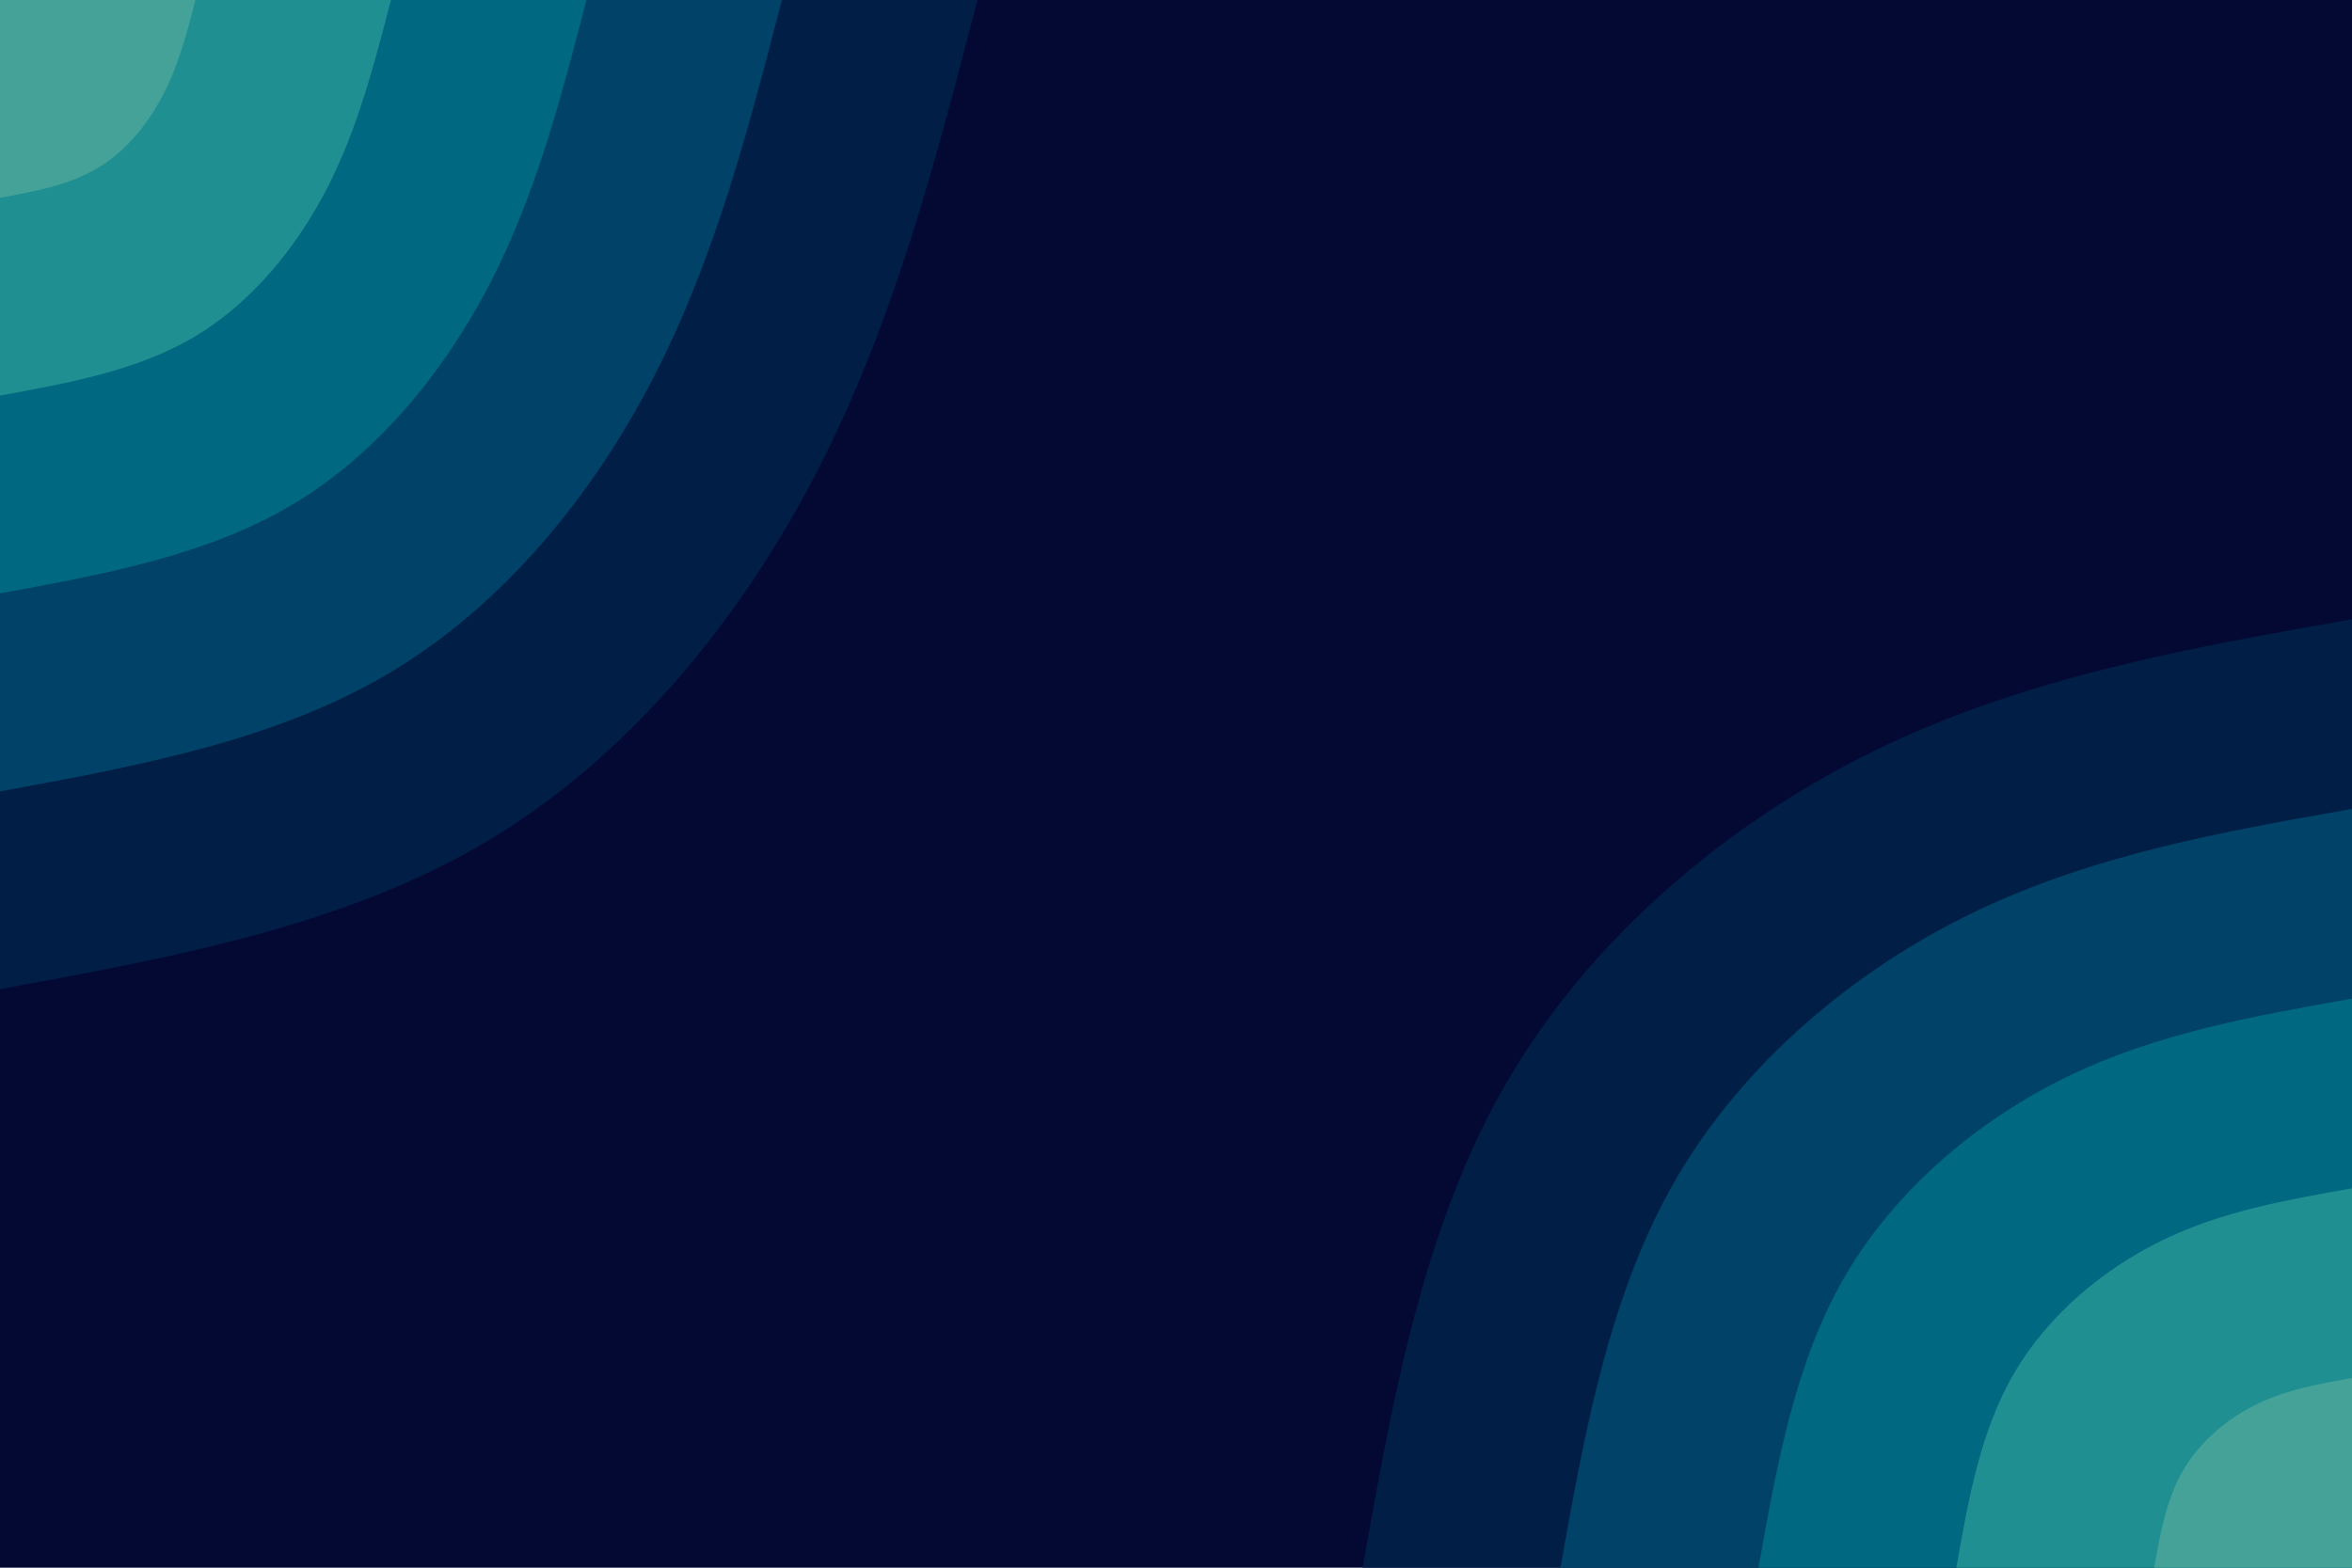
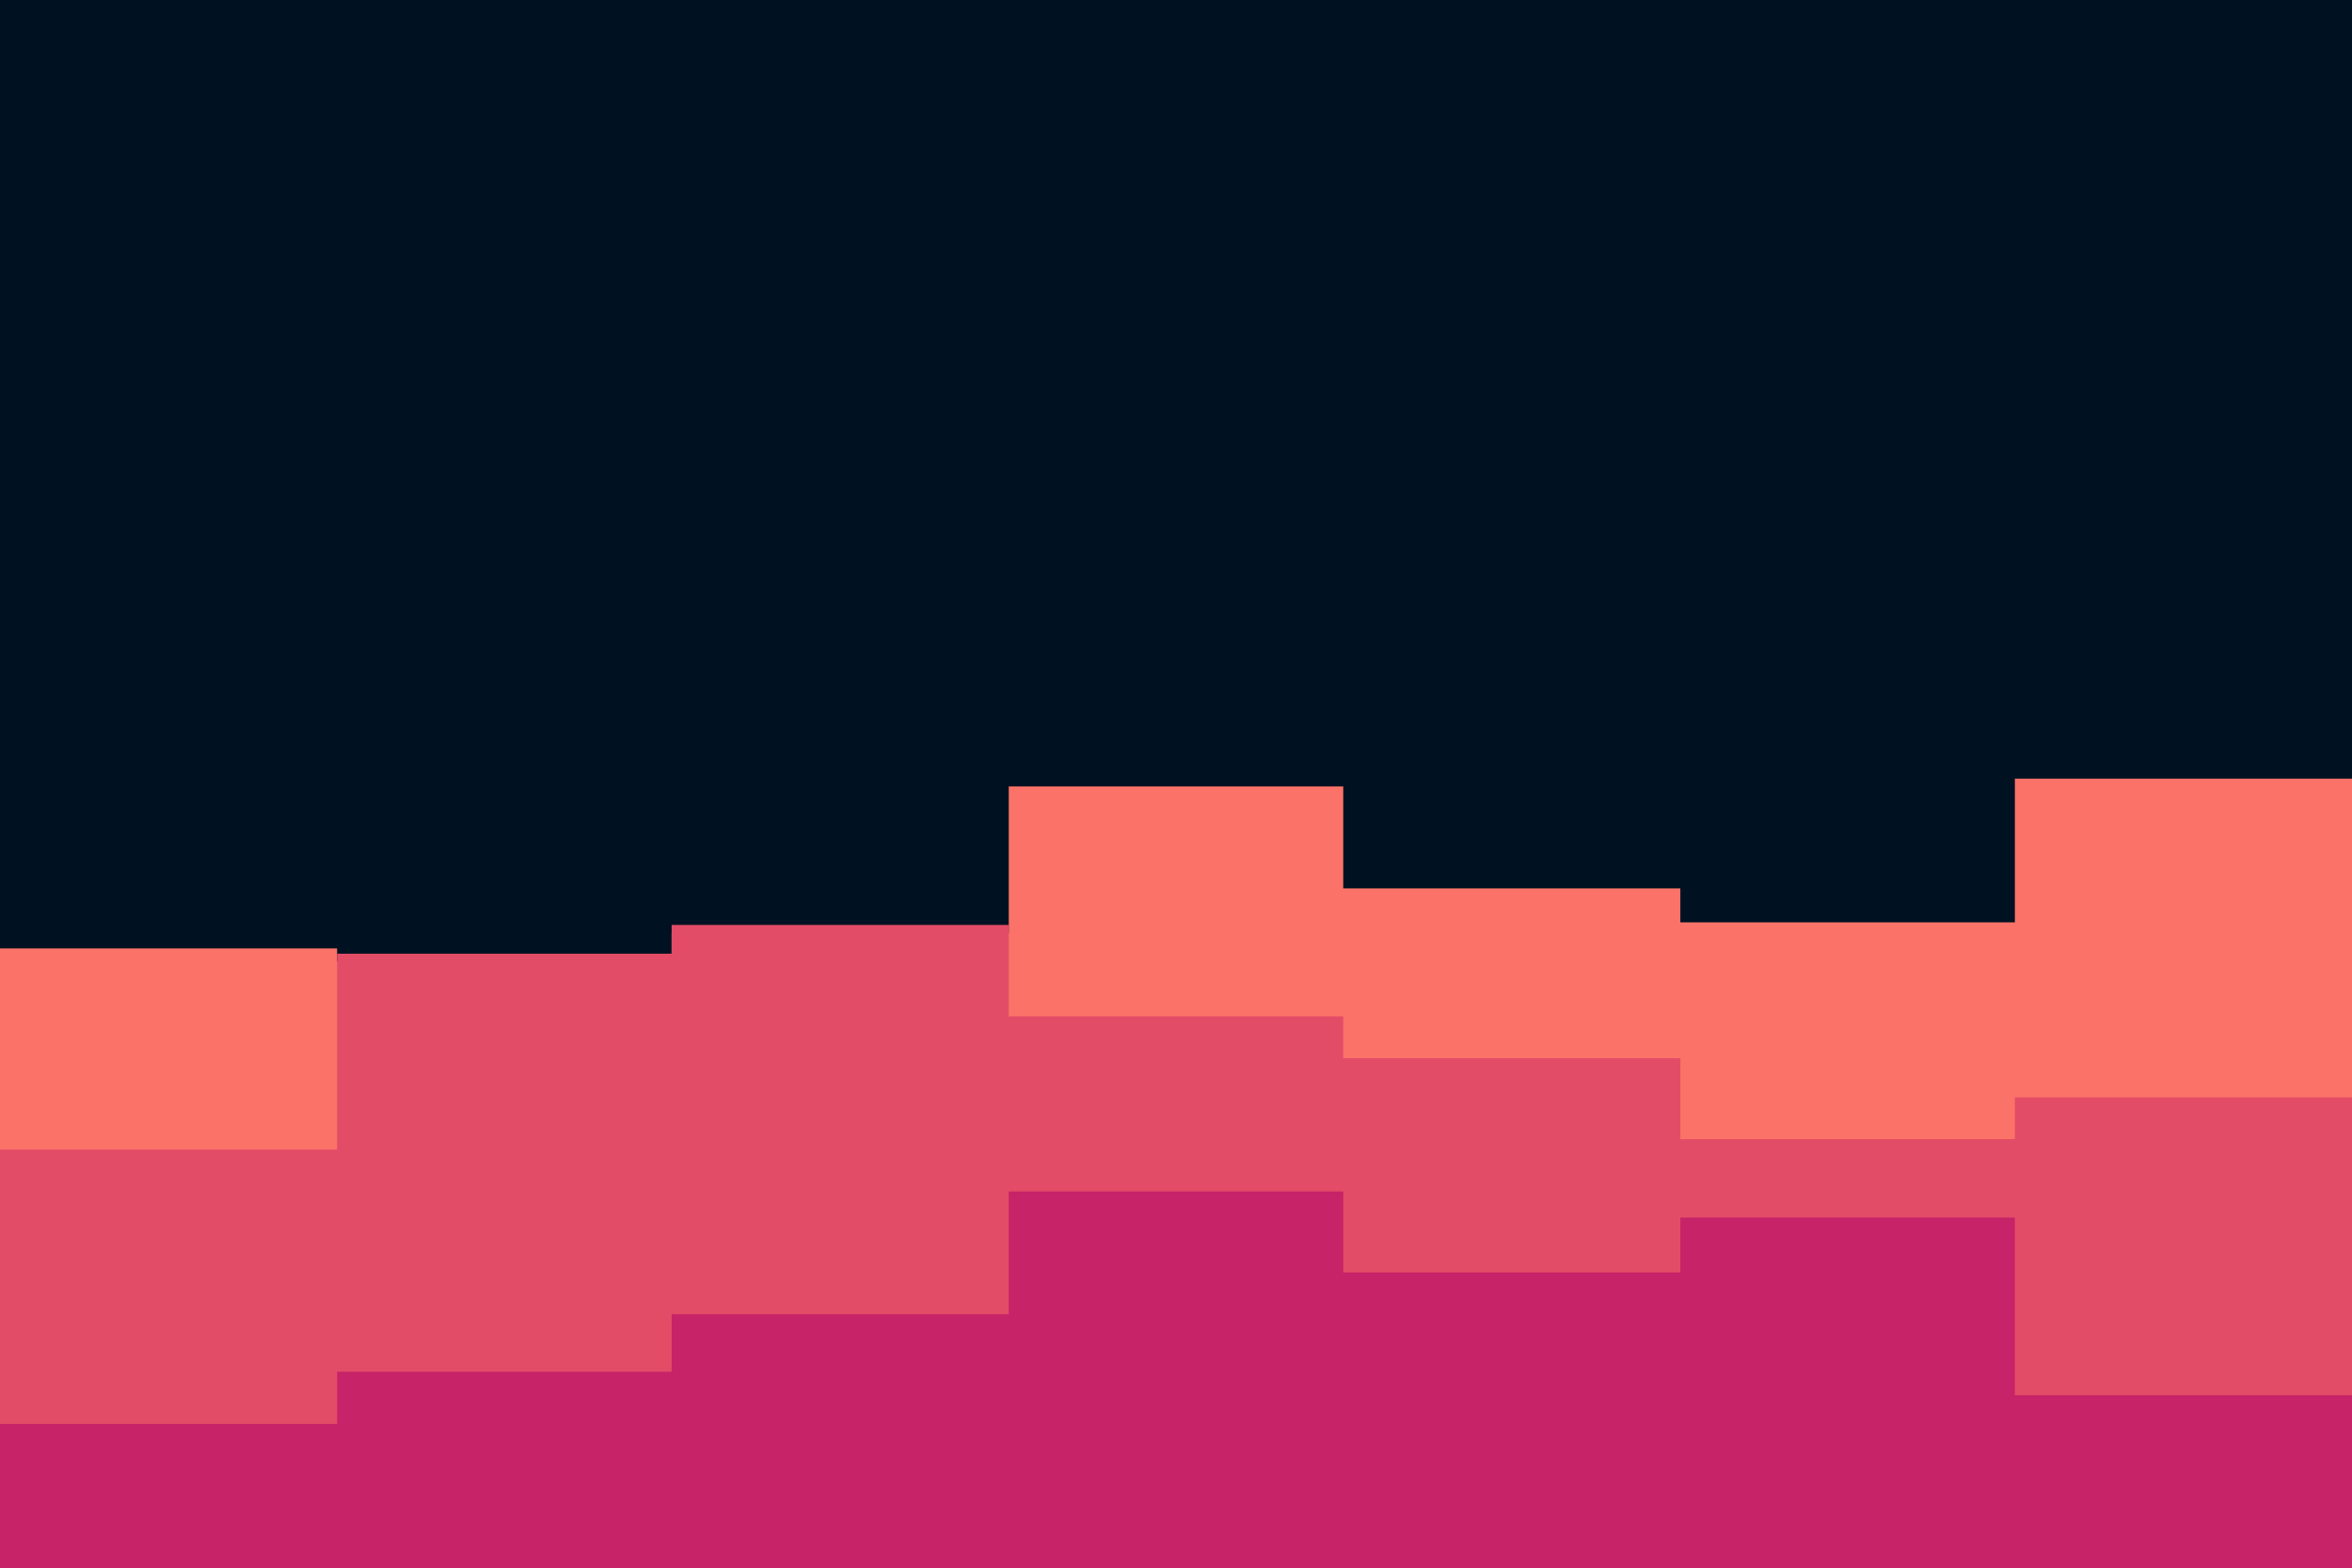
<svg xmlns="http://www.w3.org/2000/svg" id="visual" viewBox="0 0 900 600" width="900" height="600" version="1.1">
-   <rect x="0" y="0" width="900" height="600" fill="#040933" />
-   <defs>
-     <linearGradient id="grad1_0" x1="33.3%" y1="100%" x2="100%" y2="0%">
-       <stop offset="20%" stop-color="#44a299" stop-opacity="1" />
-       <stop offset="80%" stop-color="#44a299" stop-opacity="1" />
-     </linearGradient>
-   </defs>
-   <defs>
-     <linearGradient id="grad1_1" x1="33.3%" y1="100%" x2="100%" y2="0%">
-       <stop offset="20%" stop-color="#44a299" stop-opacity="1" />
-       <stop offset="80%" stop-color="#007b8a" stop-opacity="1" />
-     </linearGradient>
-   </defs>
-   <defs>
-     <linearGradient id="grad1_2" x1="33.3%" y1="100%" x2="100%" y2="0%">
-       <stop offset="20%" stop-color="#005575" stop-opacity="1" />
-       <stop offset="80%" stop-color="#007b8a" stop-opacity="1" />
-     </linearGradient>
-   </defs>
-   <defs>
-     <linearGradient id="grad1_3" x1="33.3%" y1="100%" x2="100%" y2="0%">
-       <stop offset="20%" stop-color="#005575" stop-opacity="1" />
-       <stop offset="80%" stop-color="#003058" stop-opacity="1" />
-     </linearGradient>
-   </defs>
-   <defs>
-     <linearGradient id="grad1_4" x1="33.3%" y1="100%" x2="100%" y2="0%">
-       <stop offset="20%" stop-color="#040933" stop-opacity="1" />
-       <stop offset="80%" stop-color="#003058" stop-opacity="1" />
-     </linearGradient>
-   </defs>
-   <defs>
-     <linearGradient id="grad2_0" x1="0%" y1="100%" x2="66.7%" y2="0%">
-       <stop offset="20%" stop-color="#44a299" stop-opacity="1" />
-       <stop offset="80%" stop-color="#44a299" stop-opacity="1" />
-     </linearGradient>
-   </defs>
-   <defs>
-     <linearGradient id="grad2_1" x1="0%" y1="100%" x2="66.7%" y2="0%">
-       <stop offset="20%" stop-color="#007b8a" stop-opacity="1" />
-       <stop offset="80%" stop-color="#44a299" stop-opacity="1" />
-     </linearGradient>
-   </defs>
-   <defs>
-     <linearGradient id="grad2_2" x1="0%" y1="100%" x2="66.7%" y2="0%">
-       <stop offset="20%" stop-color="#007b8a" stop-opacity="1" />
-       <stop offset="80%" stop-color="#005575" stop-opacity="1" />
-     </linearGradient>
-   </defs>
-   <defs>
-     <linearGradient id="grad2_3" x1="0%" y1="100%" x2="66.7%" y2="0%">
-       <stop offset="20%" stop-color="#003058" stop-opacity="1" />
-       <stop offset="80%" stop-color="#005575" stop-opacity="1" />
-     </linearGradient>
-   </defs>
-   <defs>
-     <linearGradient id="grad2_4" x1="0%" y1="100%" x2="66.7%" y2="0%">
-       <stop offset="20%" stop-color="#003058" stop-opacity="1" />
-       <stop offset="80%" stop-color="#040933" stop-opacity="1" />
-     </linearGradient>
-   </defs>
-   <g transform="translate(900, 600)">
-     <path d="M-378.6 0C-366.9 -65.7 -355.2 -131.5 -323 -186.5C-290.9 -241.5 -238.2 -285.9 -181 -313.5C-123.8 -341.1 -61.9 -352.1 0 -363L0 0Z" fill="#001e46" />
-     <path d="M-302.9 0C-293.5 -52.6 -284.1 -105.2 -258.4 -149.2C-232.7 -193.2 -190.6 -228.7 -144.8 -250.8C-99 -272.9 -49.5 -281.7 0 -290.4L0 0Z" fill="#004268" />
-     <path d="M-227.1 0C-220.1 -39.4 -213.1 -78.9 -193.8 -111.9C-174.5 -144.9 -142.9 -171.5 -108.6 -188.1C-74.3 -204.7 -37.1 -211.2 0 -217.8L0 0Z" fill="#006881" />
-     <path d="M-151.4 0C-146.8 -26.3 -142.1 -52.6 -129.2 -74.6C-116.3 -96.6 -95.3 -114.3 -72.4 -125.4C-49.5 -136.5 -24.8 -140.8 0 -145.2L0 0Z" fill="#1f8f92" />
-     <path d="M-75.7 0C-73.4 -13.1 -71 -26.3 -64.6 -37.3C-58.2 -48.3 -47.6 -57.2 -36.2 -62.7C-24.8 -68.2 -12.4 -70.4 0 -72.6L0 0Z" fill="#44a299" />
-   </g>
-   <g transform="translate(0, 0)">
-     <path d="M374 0C358 61.7 342.1 123.4 312.6 180.5C283.2 237.6 240.3 289.9 186 322.2C131.7 354.4 65.8 366.5 0 378.6L0 0Z" fill="#001e46" />
-     <path d="M299.2 0C286.4 49.4 273.6 98.8 250.1 144.4C226.6 190 192.3 231.9 148.8 257.7C105.3 283.5 52.7 293.2 0 302.9L0 0Z" fill="#004268" />
-     <path d="M224.4 0C214.8 37 205.2 74.1 187.6 108.3C169.9 142.5 144.2 174 111.6 193.3C79 212.6 39.5 219.9 0 227.1L0 0Z" fill="#006881" />
-     <path d="M149.6 0C143.2 24.7 136.8 49.4 125.1 72.2C113.3 95 96.1 116 74.4 128.9C52.7 141.8 26.3 146.6 0 151.4L0 0Z" fill="#1f8f92" />
-     <path d="M74.8 0C71.6 12.3 68.4 24.7 62.5 36.1C56.6 47.5 48.1 58 37.2 64.4C26.3 70.9 13.2 73.3 0 75.7L0 0Z" fill="#44a299" />
-   </g>
+   <rect x="0" y="0" width="900" height="600" fill="#001122" />
+   <path d="M0 363L129 363L129 368L257 368L257 357L386 357L386 301L514 301L514 340L643 340L643 353L771 353L771 298L900 298L900 348L900 601L900 601L771 601L771 601L643 601L643 601L514 601L514 601L386 601L386 601L257 601L257 601L129 601L129 601L0 601Z" fill="#fa7268" />
+   <path d="M0 440L129 440L129 365L257 365L257 354L386 354L386 389L514 389L514 405L643 405L643 436L771 436L771 420L900 420L900 416L900 601L900 601L771 601L771 601L643 601L643 601L514 601L514 601L386 601L386 601L257 601L257 601L129 601L129 601L0 601Z" fill="#e34c67" />
+   <path d="M0 545L129 545L129 525L257 525L257 503L386 503L386 456L514 456L514 487L643 487L643 466L771 466L771 534L900 534L900 456L900 601L900 601L771 601L771 601L643 601L643 601L514 601L514 601L386 601L386 601L257 601L257 601L129 601L129 601L0 601Z" fill="#c62368" />
</svg>
